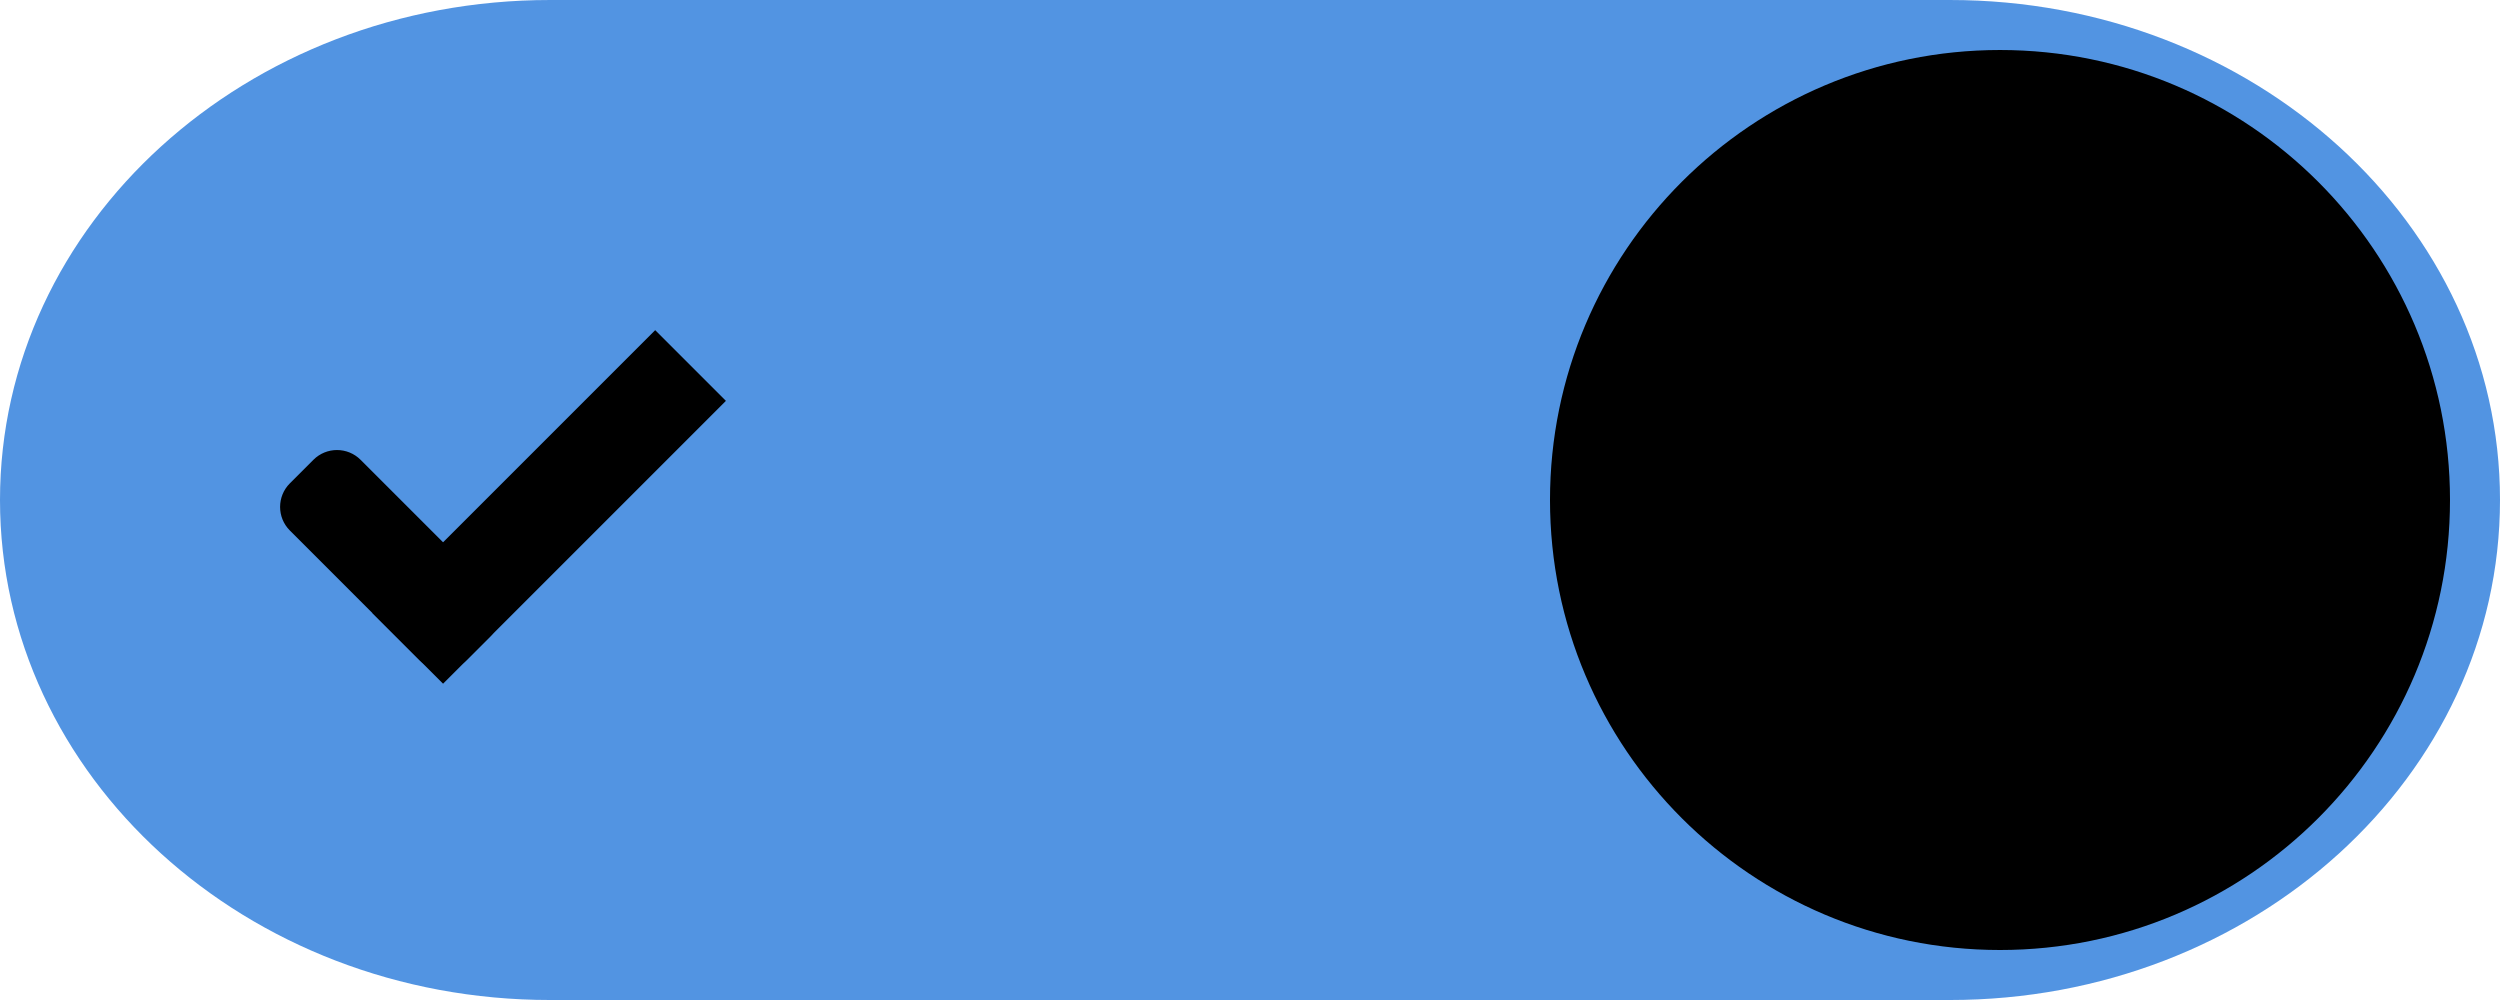
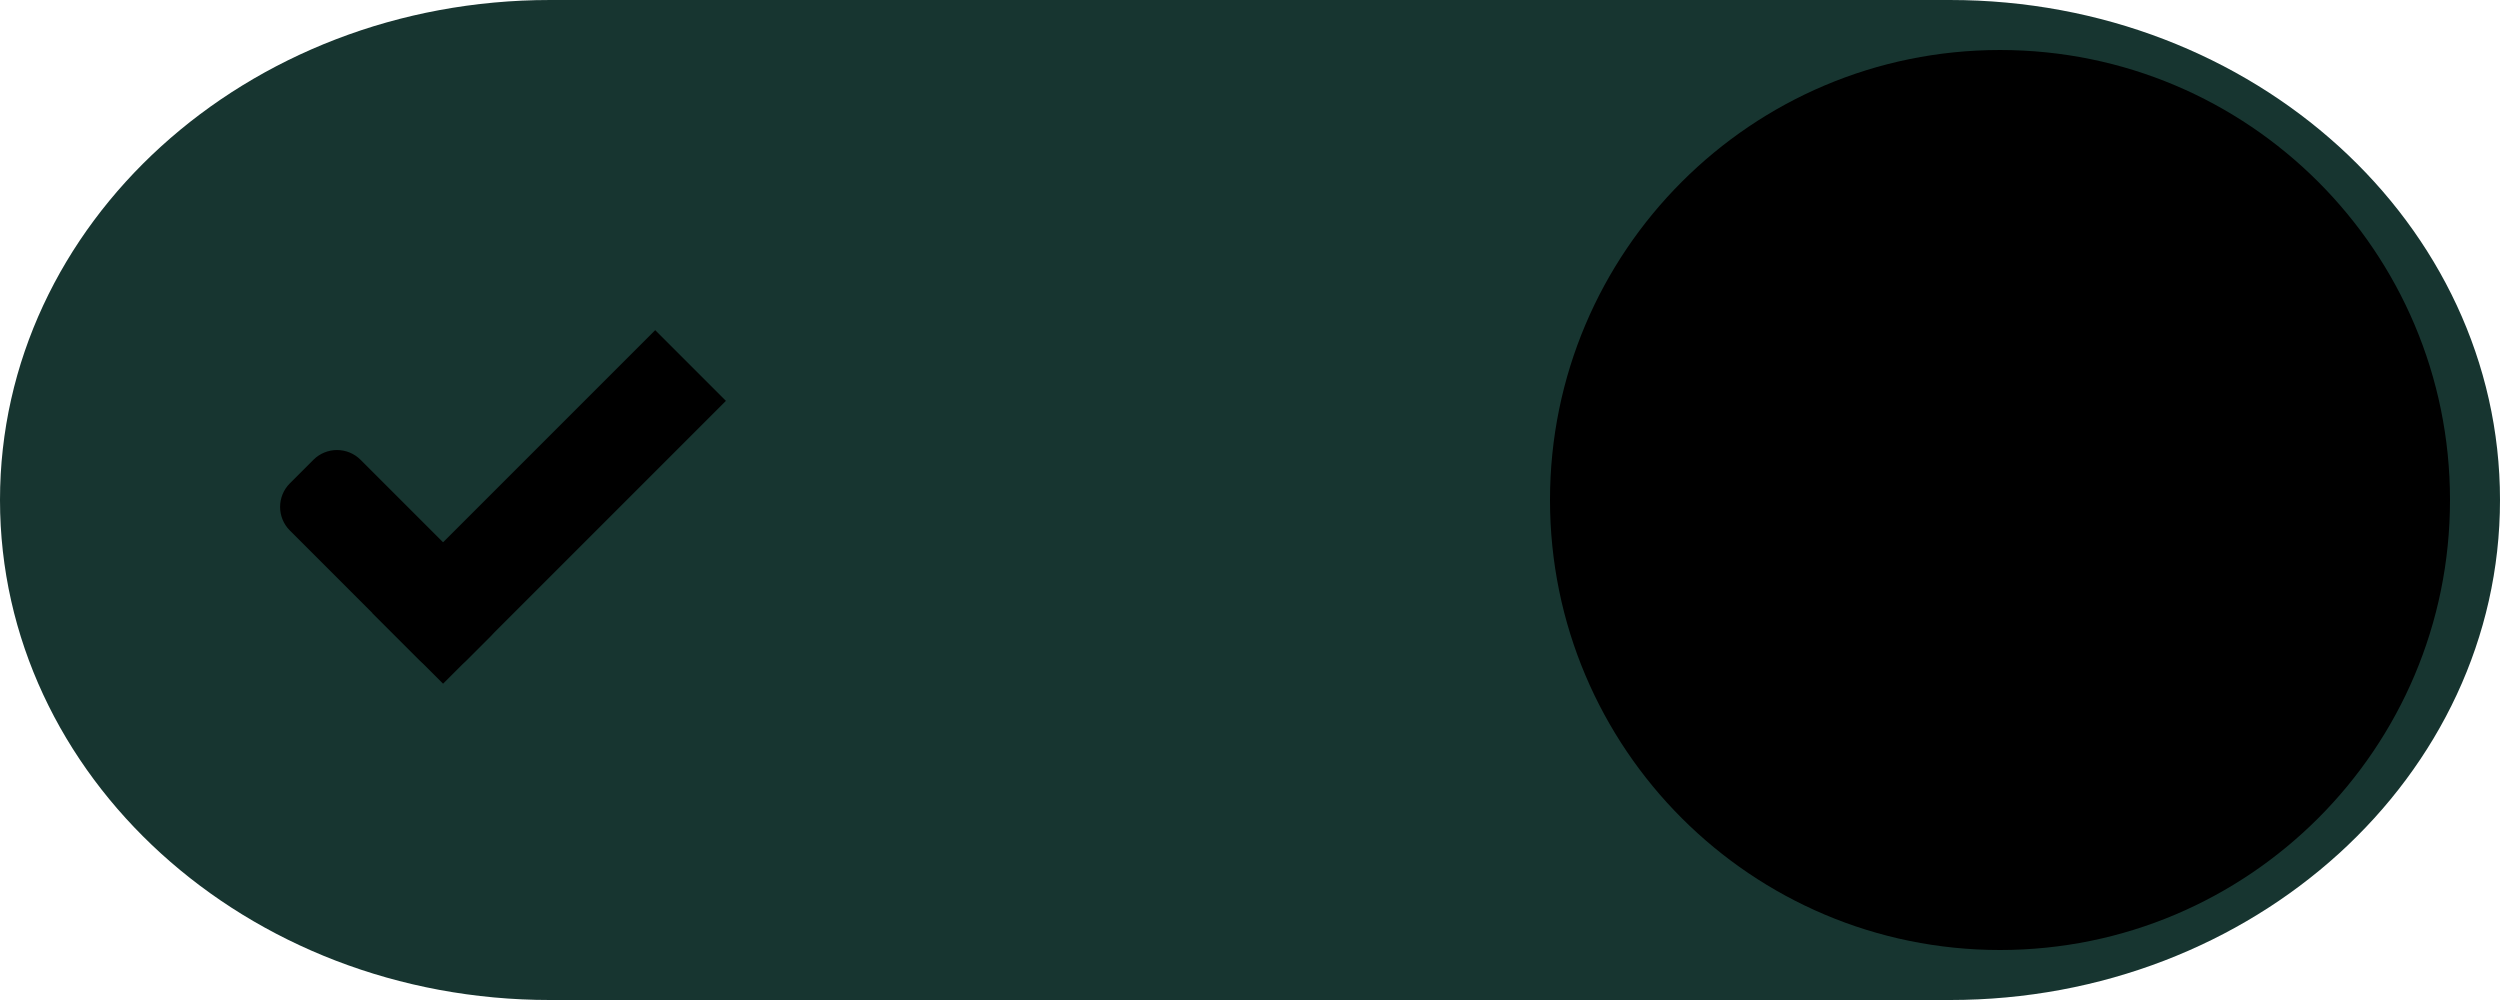
<svg xmlns="http://www.w3.org/2000/svg" xmlns:ns1="http://www.openswatchbook.org/uri/2009/osb" xmlns:xlink="http://www.w3.org/1999/xlink" width="50" height="20" id="svg7539" version="1.1">
  <defs id="defs7541">
    <linearGradient id="selected_fg_color" ns1:paint="solid">
      <stop style="stop-color:#ffffffgit;stop-opacity:1;" offset="0" id="stop4181" />
    </linearGradient>
    <linearGradient id="selected_bg_color" ns1:paint="solid">
-       <stop style="stop-color:#5294e2;stop-opacity:1;" offset="0" id="stop4166" />
+       <stop style="stop-color:#173530;stop-opacity:1;" offset="0" id="stop4166" />
    </linearGradient>
    <linearGradient id="linearGradient4695-1-4-3-5-0-6">
      <stop id="stop4697-9-9-7-0-1-5" style="stop-color:#000000;stop-opacity:1;" offset="0" />
      <stop id="stop4699-5-8-9-0-4-0" style="stop-color:#000000;stop-opacity:0" offset="1" />
    </linearGradient>
    <linearGradient id="linearGradient3768-6">
      <stop style="stop-color:#0f0f0f;stop-opacity:1;" offset="0" id="stop3770-0" />
      <stop id="stop3778-6" offset="0.078" style="stop-color:#171717;stop-opacity:1;" />
      <stop style="stop-color:#171717;stop-opacity:1;" offset="0.974" id="stop3774-2" />
      <stop style="stop-color:#1b1b1b;stop-opacity:1;" offset="1" id="stop3776-2" />
    </linearGradient>
    <linearGradient id="linearGradient3969-0-4">
      <stop style="stop-color:#353537;stop-opacity:1;" offset="0" id="stop3971-2-6" />
      <stop style="stop-color:#4d4f52;stop-opacity:1;" offset="1" id="stop3973-0-1" />
    </linearGradient>
    <linearGradient id="linearGradient3938">
      <stop id="stop3940" offset="0" style="stop-color:#ffffff;stop-opacity:0;" />
      <stop id="stop3942" offset="1" style="stop-color:#ffffff;stop-opacity:0.549;" />
    </linearGradient>
    <linearGradient id="linearGradient6523">
      <stop id="stop6525" offset="0" style="stop-color:#1a1a1a;stop-opacity:1;" />
      <stop id="stop6527" offset="1" style="stop-color:#1a1a1a;stop-opacity:0;" />
    </linearGradient>
    <linearGradient id="linearGradient3938-6">
      <stop id="stop3940-4" offset="0" style="stop-color:#bebebe;stop-opacity:1;" />
      <stop id="stop3942-8" offset="1" style="stop-color:#ffffff;stop-opacity:1;" />
    </linearGradient>
    <linearGradient xlink:href="#selected_bg_color" id="linearGradient4168" x1="26" y1="1031.362" x2="26" y2="1051.362" gradientUnits="userSpaceOnUse" />
    <linearGradient xlink:href="#selected_fg_color" id="linearGradient4183" x1="980.05" y1="-456.095" x2="980.05" y2="-454.095" gradientUnits="userSpaceOnUse" />
    <linearGradient xlink:href="#selected_fg_color" id="linearGradient4185" x1="981.55" y1="-462.095" x2="981.55" y2="-454.095" gradientUnits="userSpaceOnUse" />
    <linearGradient xlink:href="#selected_fg_color" id="linearGradient4187" x1="41" y1="1032.362" x2="41" y2="1050.362" gradientUnits="userSpaceOnUse" />
  </defs>
  <g id="layer1" transform="translate(-120,88)">
    <g transform="translate(-886,-448)" style="display:inline;opacity:1" id="switch-active-2">
      <g id="layer1-9-0" transform="translate(885,450)" style="display:inline;opacity:1">
        <g style="display:inline" transform="translate(120,-117)" id="switch-active-8">
          <g id="g3900-1-87" transform="translate(0,-1004.362)">
            <rect style="display:inline;opacity:0;fill:#434343;fill-opacity:1;stroke:none;stroke-width:1;stroke-linecap:butt;stroke-linejoin:miter;stroke-miterlimit:4;stroke-dasharray:none;stroke-dashoffset:0;stroke-opacity:1" id="rect5465-3-3" width="52" height="24" x="0" y="1029.362" />
            <rect style="fill:url(#linearGradient4168);fill-opacity:1;fill-rule:nonzero;stroke:none" id="rect2987-0-8" width="50" height="20" x="1" y="1031.362" ry="11" rx="11" />
            <circle style="fill:url(#linearGradient4187);fill-opacity:1;fill-rule:nonzero;stroke:none" id="path3759-0" cx="41" cy="1041.362" r="9" />
          </g>
        </g>
      </g>
      <g transform="translate(-1.000316,0)" id="g4816">
        <rect transform="matrix(0.7071068,0.7071068,-0.7071068,0.7071068,0,0)" ry="0.667" rx="0.667" y="-456.095" x="977.55" height="2" width="5" id="rect3977-39-2" style="display:inline;opacity:1;fill:url(#linearGradient4183);fill-opacity:1;stroke:none" />
        <rect transform="matrix(0.7071068,0.7071068,-0.7071068,0.7071068,0,0)" ry="0" y="-462.095" x="980.55" height="8" width="2" id="rect3979-7-0" style="display:inline;opacity:1;fill:url(#linearGradient4185);fill-opacity:1;stroke:none" />
      </g>
    </g>
  </g>
</svg>
